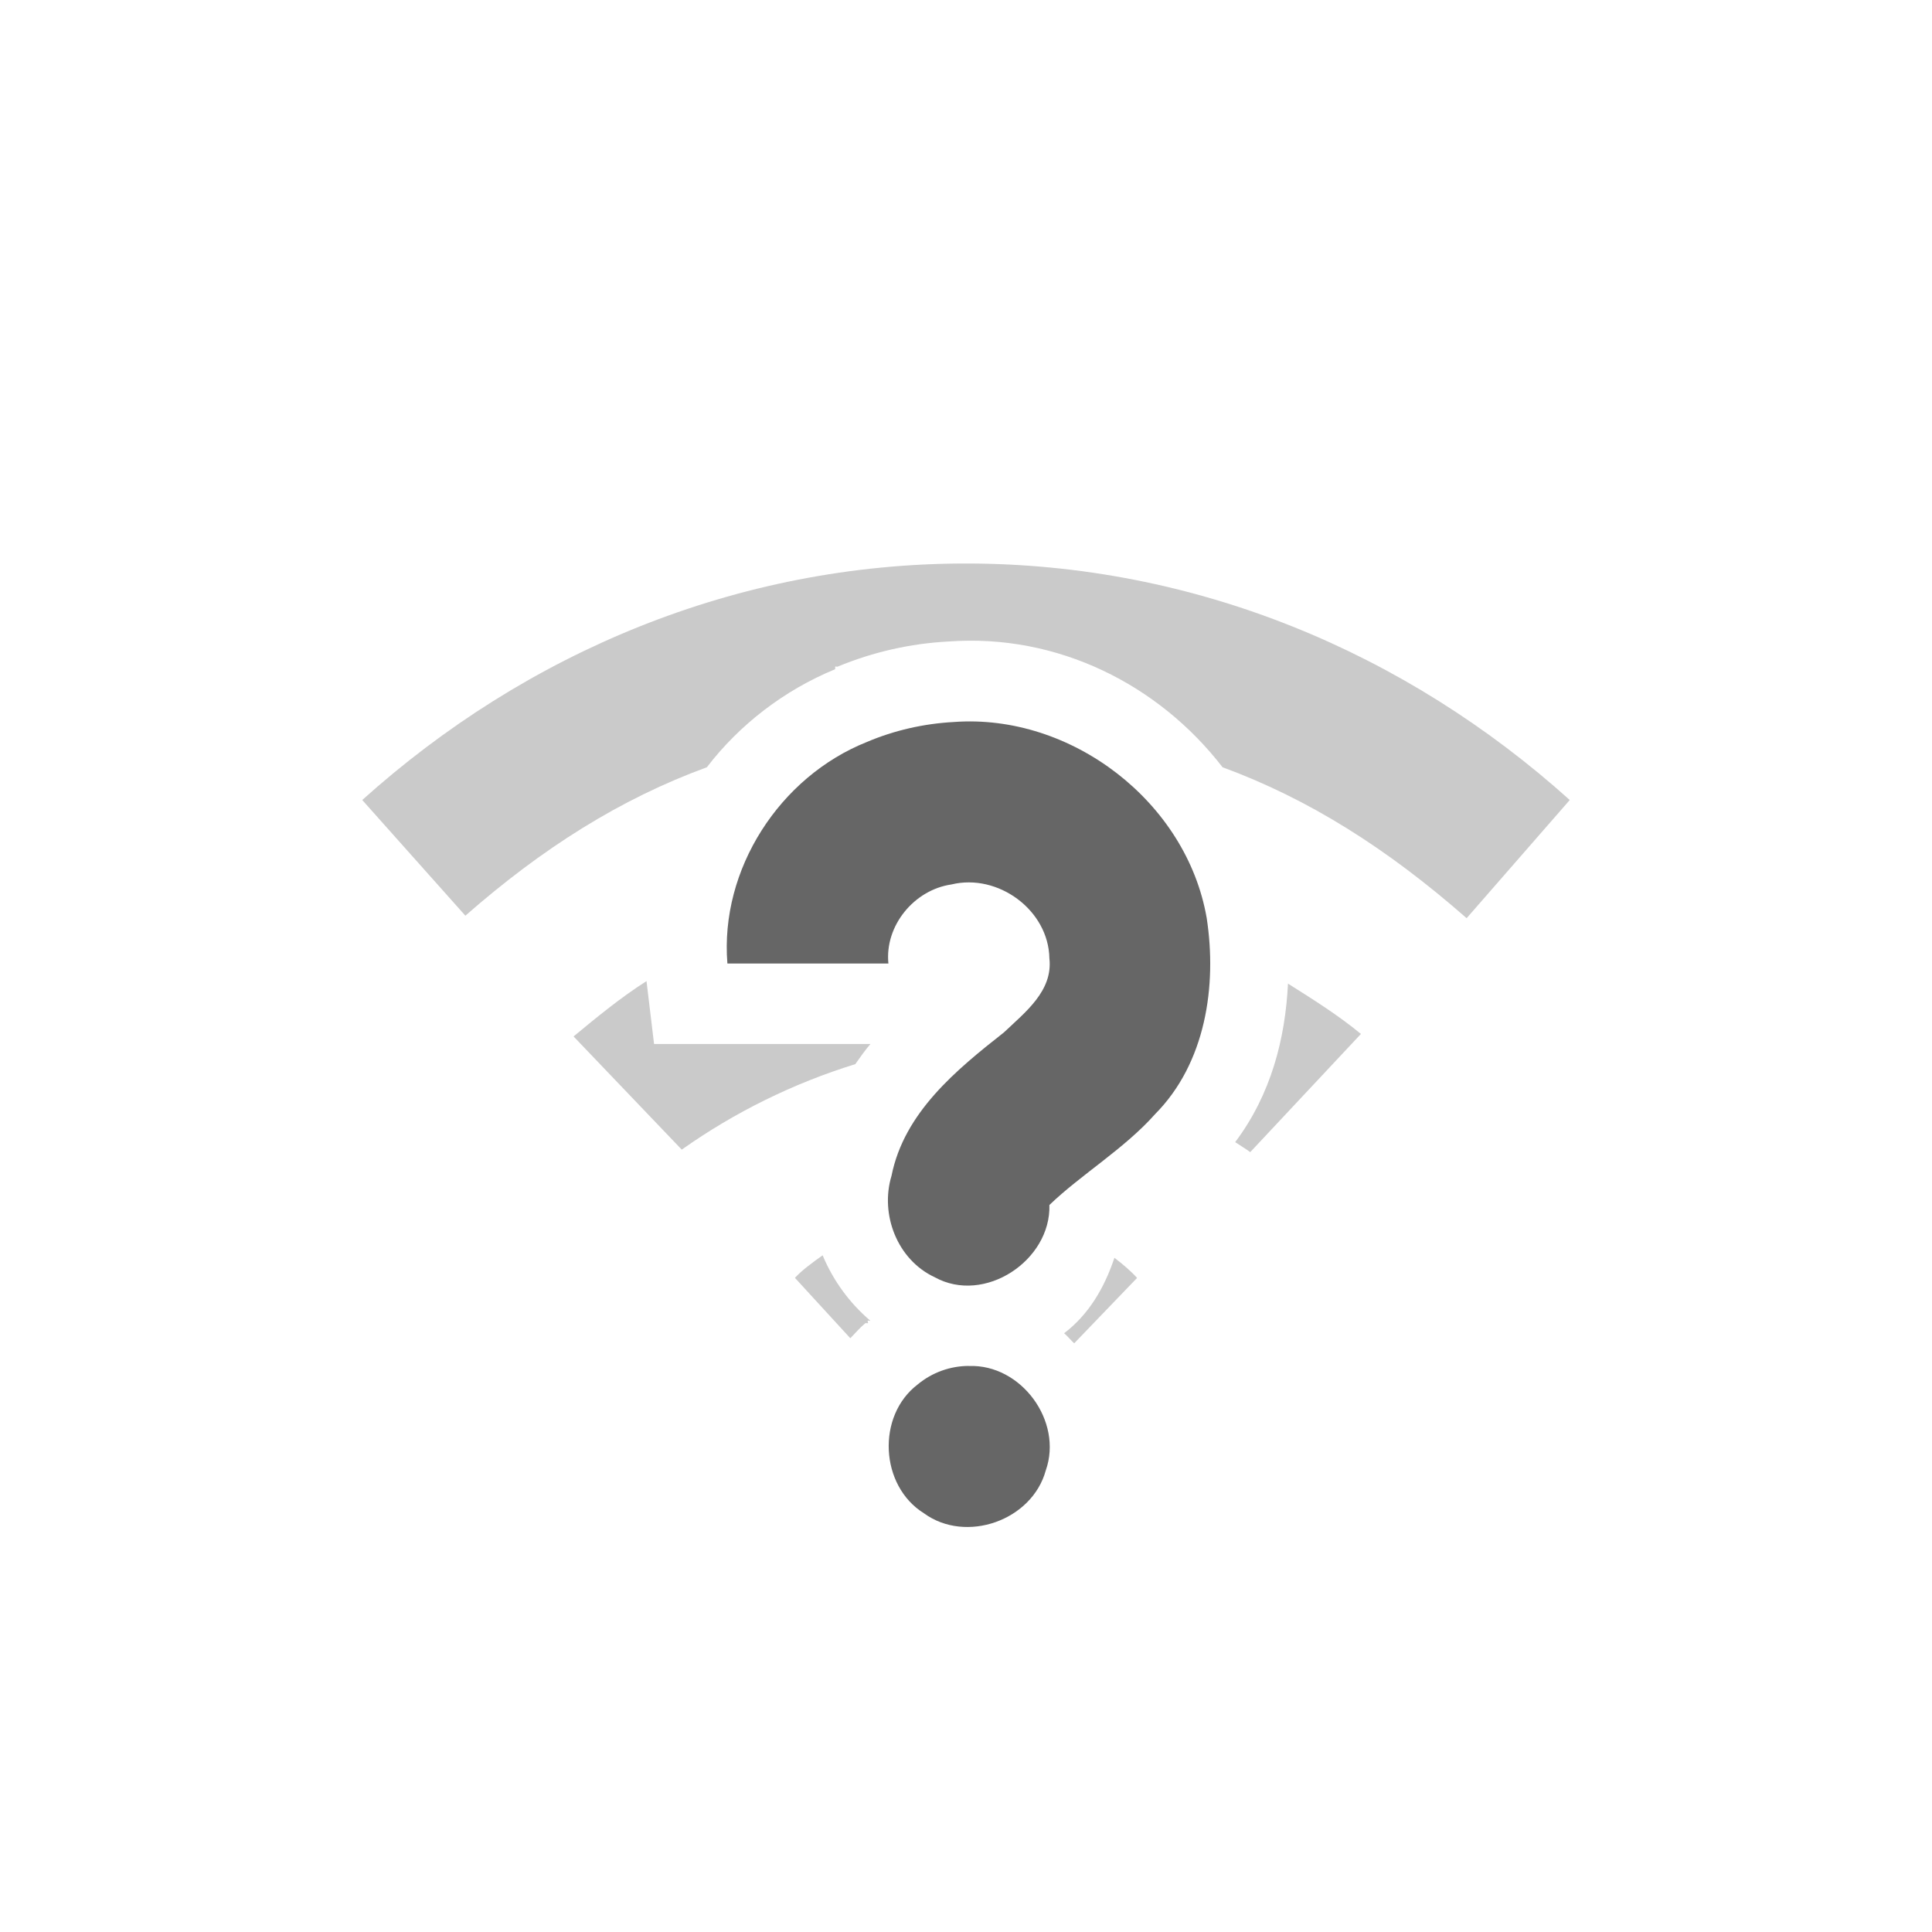
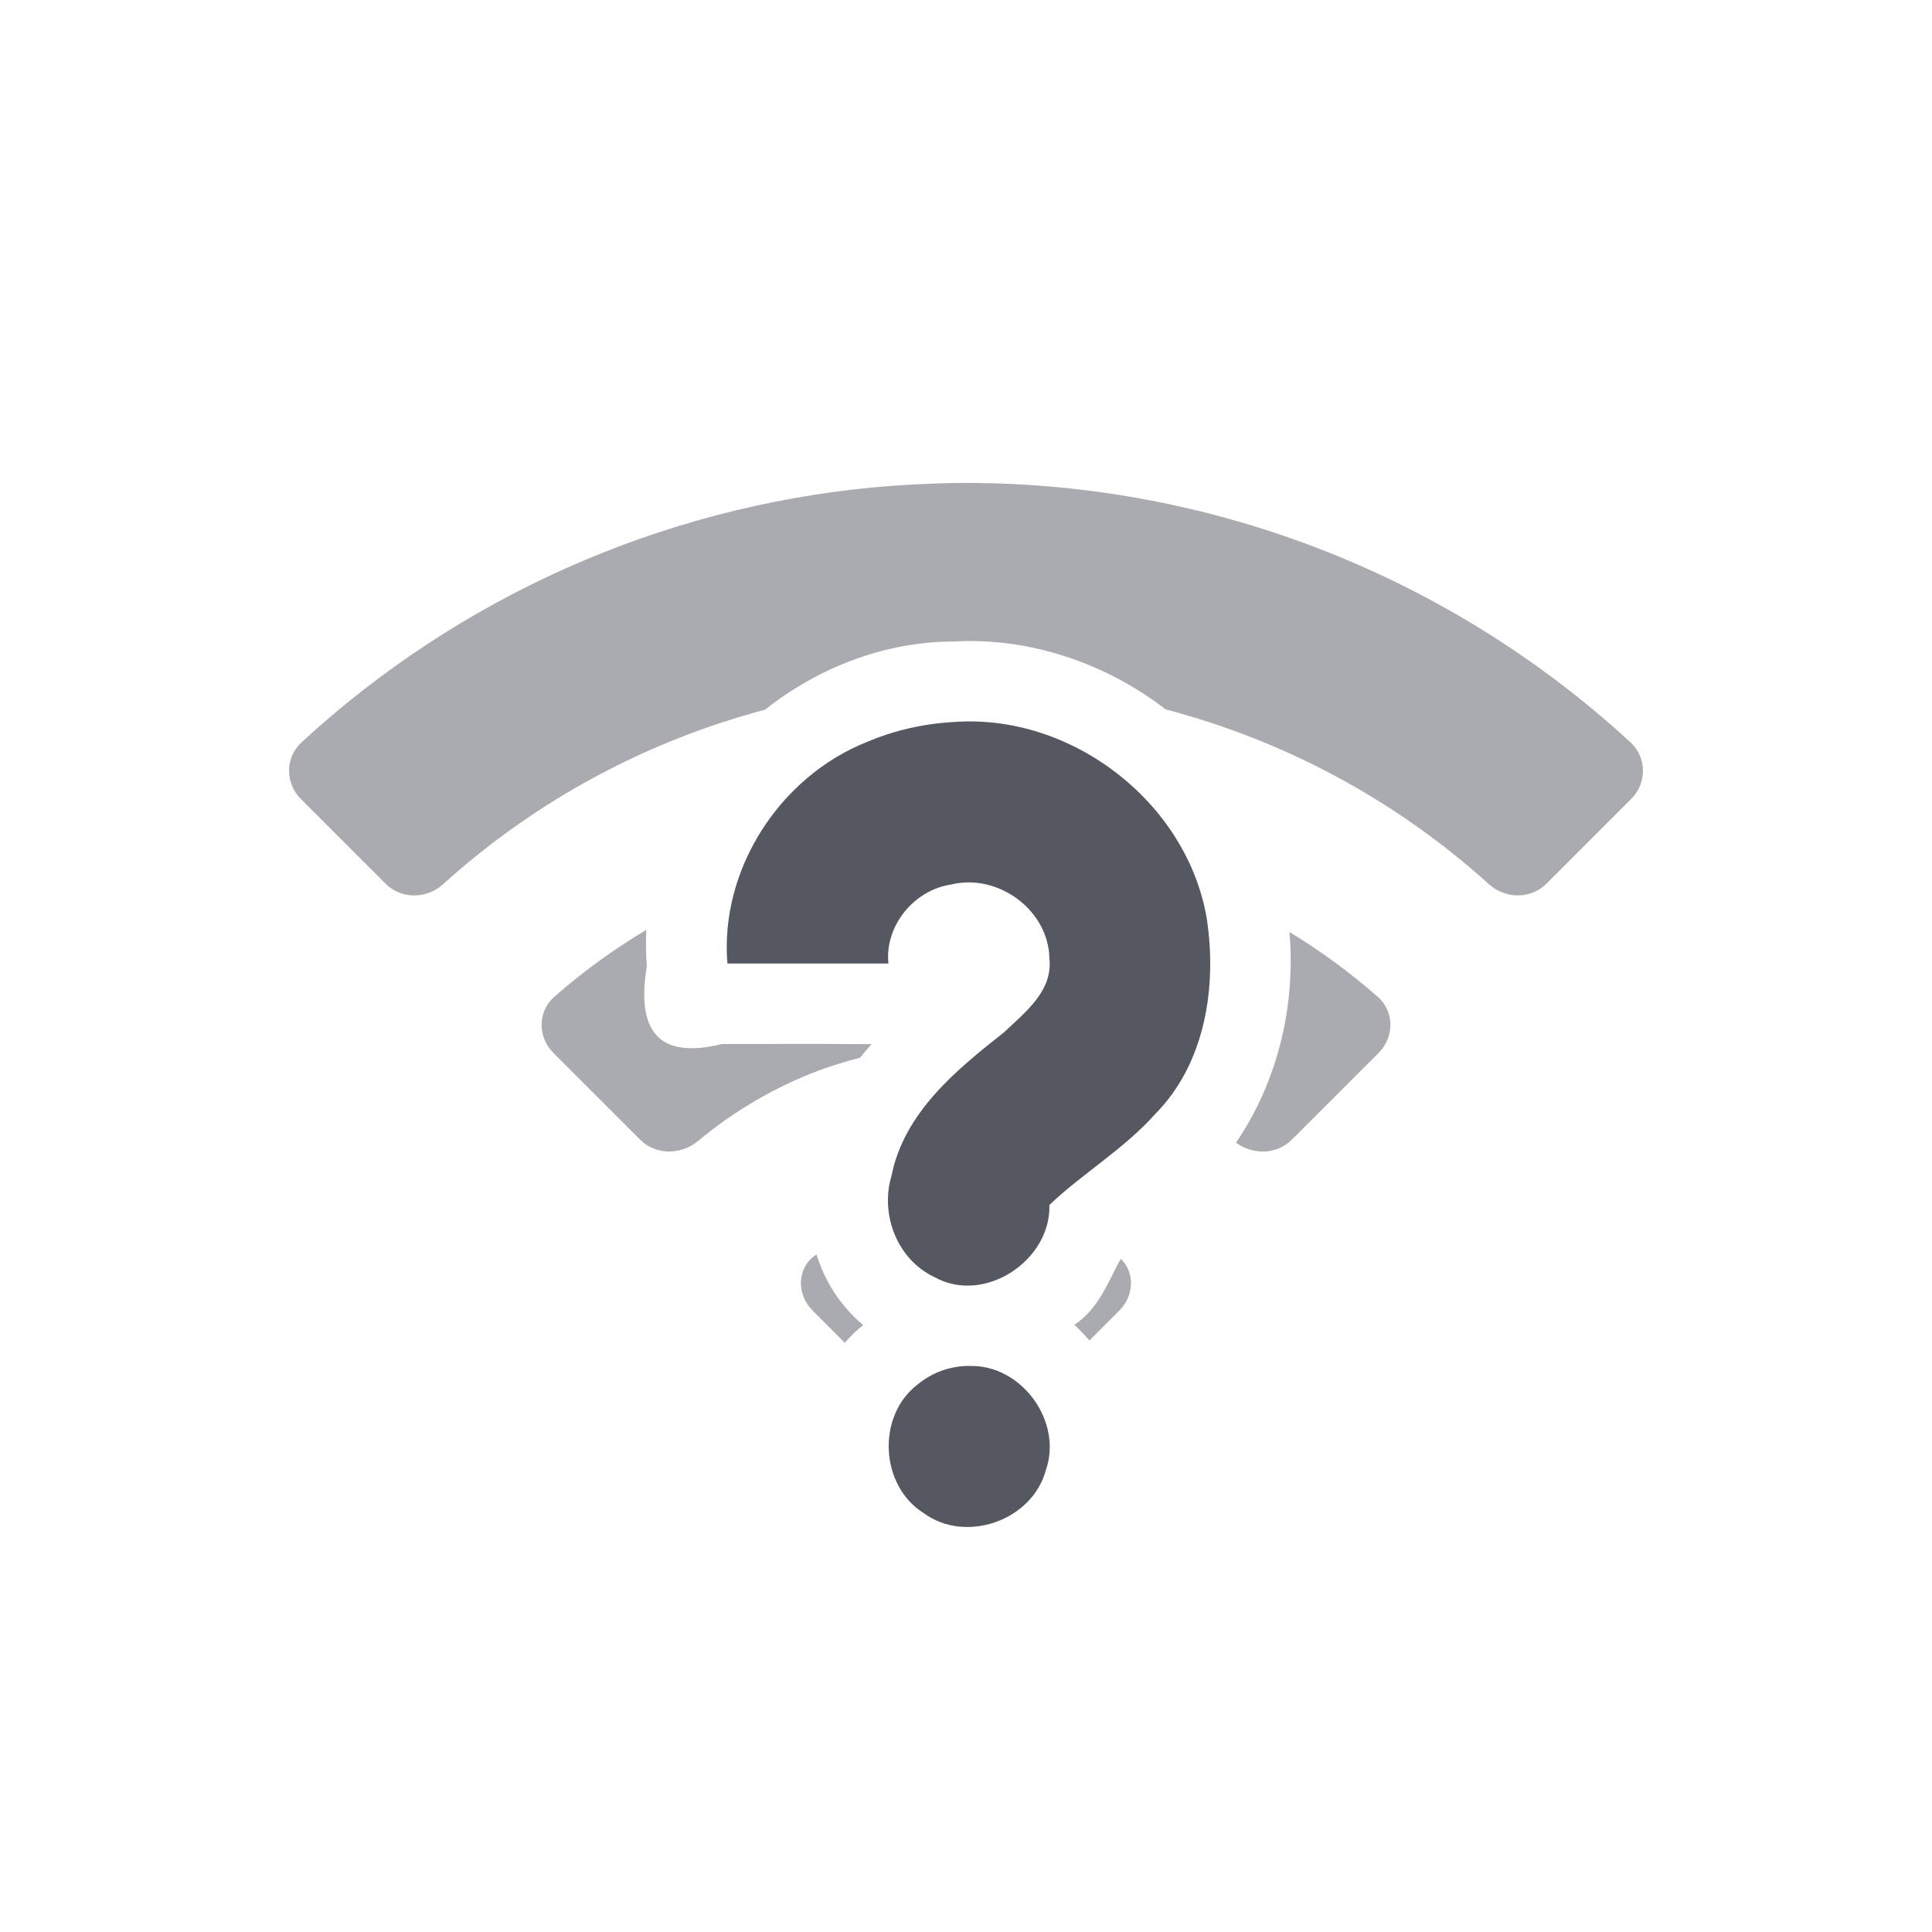
- <svg xmlns="http://www.w3.org/2000/svg" height="24" width="24">
-   <g transform="translate(-793 55)">
-     <path color="#000" d="M805-48c-2.853 0-5.468 1.111-7.5 2.938l1.281 1.437c.952-.835 1.922-1.45 3-1.844.405-.529.96-.957 1.594-1.218v-.032c.01-.004.021.004.031 0a4.157 4.157 0 0 1 1.375-.312c1.359-.1 2.614.536 3.406 1.562 1.063.391 2.037 1.002 3.032 1.875l1.281-1.468C810.468-46.89 807.853-48 805-48zm-3.969 5.188c-.32.203-.613.445-.906.687l1.344 1.406a7.643 7.643 0 0 1 2.156-1.062c.06-.086.122-.174.188-.25h-2.688l-.094-.782zm7.969.03c-.034.68-.207 1.372-.656 1.97.06.04.131.083.187.124l1.375-1.468c-.282-.233-.597-.43-.906-.625zm-5.781 3.376c-.13.092-.262.19-.344.28l.688.75c.06-.061.117-.13.187-.187.004-.003.027.003.031 0 .008-.007-.009-.024 0-.03.008-.007.023.005.031 0a2.16 2.16 0 0 1-.593-.813zm3.625.03c-.125.376-.321.707-.625.938.045.038.082.086.125.125l.781-.812c-.07-.08-.177-.17-.281-.25z" fill="#666" opacity=".35" overflow="visible" style="marker:none" />
-     <path color="#bebebe" d="M804.848-46.031c1.458-.108 2.892.99 3.142 2.435.13.846-.014 1.804-.64 2.435-.382.431-.923.753-1.314 1.13.02.689-.807 1.239-1.425.897-.464-.216-.682-.779-.536-1.261.157-.784.801-1.312 1.396-1.78.261-.248.61-.514.565-.919-.01-.602-.64-1.06-1.217-.919-.463.067-.83.512-.783.982h-2c-.095-1.17.65-2.32 1.733-2.752.341-.145.709-.228 1.08-.248zm.188 8c.649-.025 1.171.685.955 1.297-.17.623-.993.913-1.514.532-.547-.34-.59-1.21-.077-1.6a.998.998 0 0 1 .636-.23z" fill="#666" overflow="visible" style="marker:none" />
-   </g>
+ <svg xmlns="http://www.w3.org/2000/svg" height="24" width="24" version="1.1" id="svg6" xml:space="preserve">
+   <defs id="defs10" />
+   <path id="path1919" style="fill:#555761;stroke-width:0.28;-inkscape-stroke:none;stop-color:#000000;opacity:0.5" d="M 11.861 6 C 11.585 6.003 11.138 6.027 10.863 6.053 C 8.207 6.302 5.706 7.415 3.744 9.223 C 3.541 9.41 3.541 9.729 3.736 9.924 L 4.789 10.977 C 4.984 11.172 5.299 11.17 5.504 10.984 C 6.681 9.921 8.057 9.2 9.504 8.816 C 10.166 8.292 10.99 7.97 11.85 7.969 C 12.791 7.916 13.736 8.238 14.48 8.812 C 15.933 9.195 17.315 9.917 18.496 10.984 C 18.701 11.169 19.016 11.172 19.211 10.977 L 20.264 9.924 C 20.459 9.729 20.459 9.41 20.256 9.223 C 17.971 7.118 14.968 5.964 11.861 6 z M 8.029 11.551 C 7.625 11.792 7.242 12.069 6.885 12.383 C 6.677 12.565 6.678 12.883 6.873 13.078 L 7.953 14.158 C 8.148 14.353 8.462 14.349 8.674 14.172 C 9.121 13.798 9.629 13.503 10.174 13.297 C 10.311 13.245 10.498 13.188 10.684 13.139 C 10.73 13.081 10.778 13.024 10.828 12.971 C 10.218 12.966 9.588 12.97 8.971 12.969 C 8.155 13.17 7.907 12.782 8.035 12.004 C 8.023 11.852 8.021 11.7 8.029 11.551 z M 16.018 11.578 C 16.098 12.494 15.87 13.439 15.354 14.195 C 15.565 14.349 15.86 14.345 16.047 14.158 L 17.127 13.078 C 17.322 12.883 17.323 12.565 17.115 12.383 C 16.772 12.081 16.404 11.812 16.018 11.578 z M 10.143 15.584 C 10.135 15.589 10.127 15.594 10.119 15.6 C 9.896 15.762 9.898 16.084 10.094 16.279 L 10.494 16.68 C 10.563 16.601 10.638 16.528 10.723 16.461 C 10.432 16.216 10.246 15.913 10.143 15.584 z M 13.922 15.637 C 13.762 15.929 13.647 16.26 13.346 16.457 C 13.411 16.518 13.474 16.584 13.533 16.652 L 13.906 16.279 C 14.088 16.098 14.1 15.807 13.922 15.637 z " />
+   <path color="#bebebe" d="m 11.848,8.969 c 1.458,-0.108 2.892,0.99 3.142,2.435 0.13,0.846 -0.014,1.804 -0.64,2.435 -0.382,0.431 -0.923,0.753 -1.314,1.13 0.02,0.689 -0.807,1.239 -1.425,0.897 -0.464,-0.216 -0.682,-0.779 -0.536,-1.261 0.157,-0.784 0.801,-1.312 1.396,-1.78 0.261,-0.248 0.61,-0.514 0.565,-0.919 -0.01,-0.602 -0.64,-1.06 -1.217,-0.919 -0.463,0.067 -0.83,0.512 -0.783,0.982 h -2 c -0.095,-1.17 0.65,-2.32 1.733,-2.752 0.341,-0.145 0.709,-0.228 1.08,-0.248 z m 0.188,8 c 0.649,-0.025 1.171,0.685 0.955,1.297 -0.17,0.623 -0.993,0.913 -1.514,0.532 -0.547,-0.34 -0.59,-1.21 -0.077,-1.6 a 0.998,0.998 0 0 1 0.636,-0.23 z" fill="#666666" overflow="visible" style="marker:none;fill:#555761" id="path132" />
</svg>
